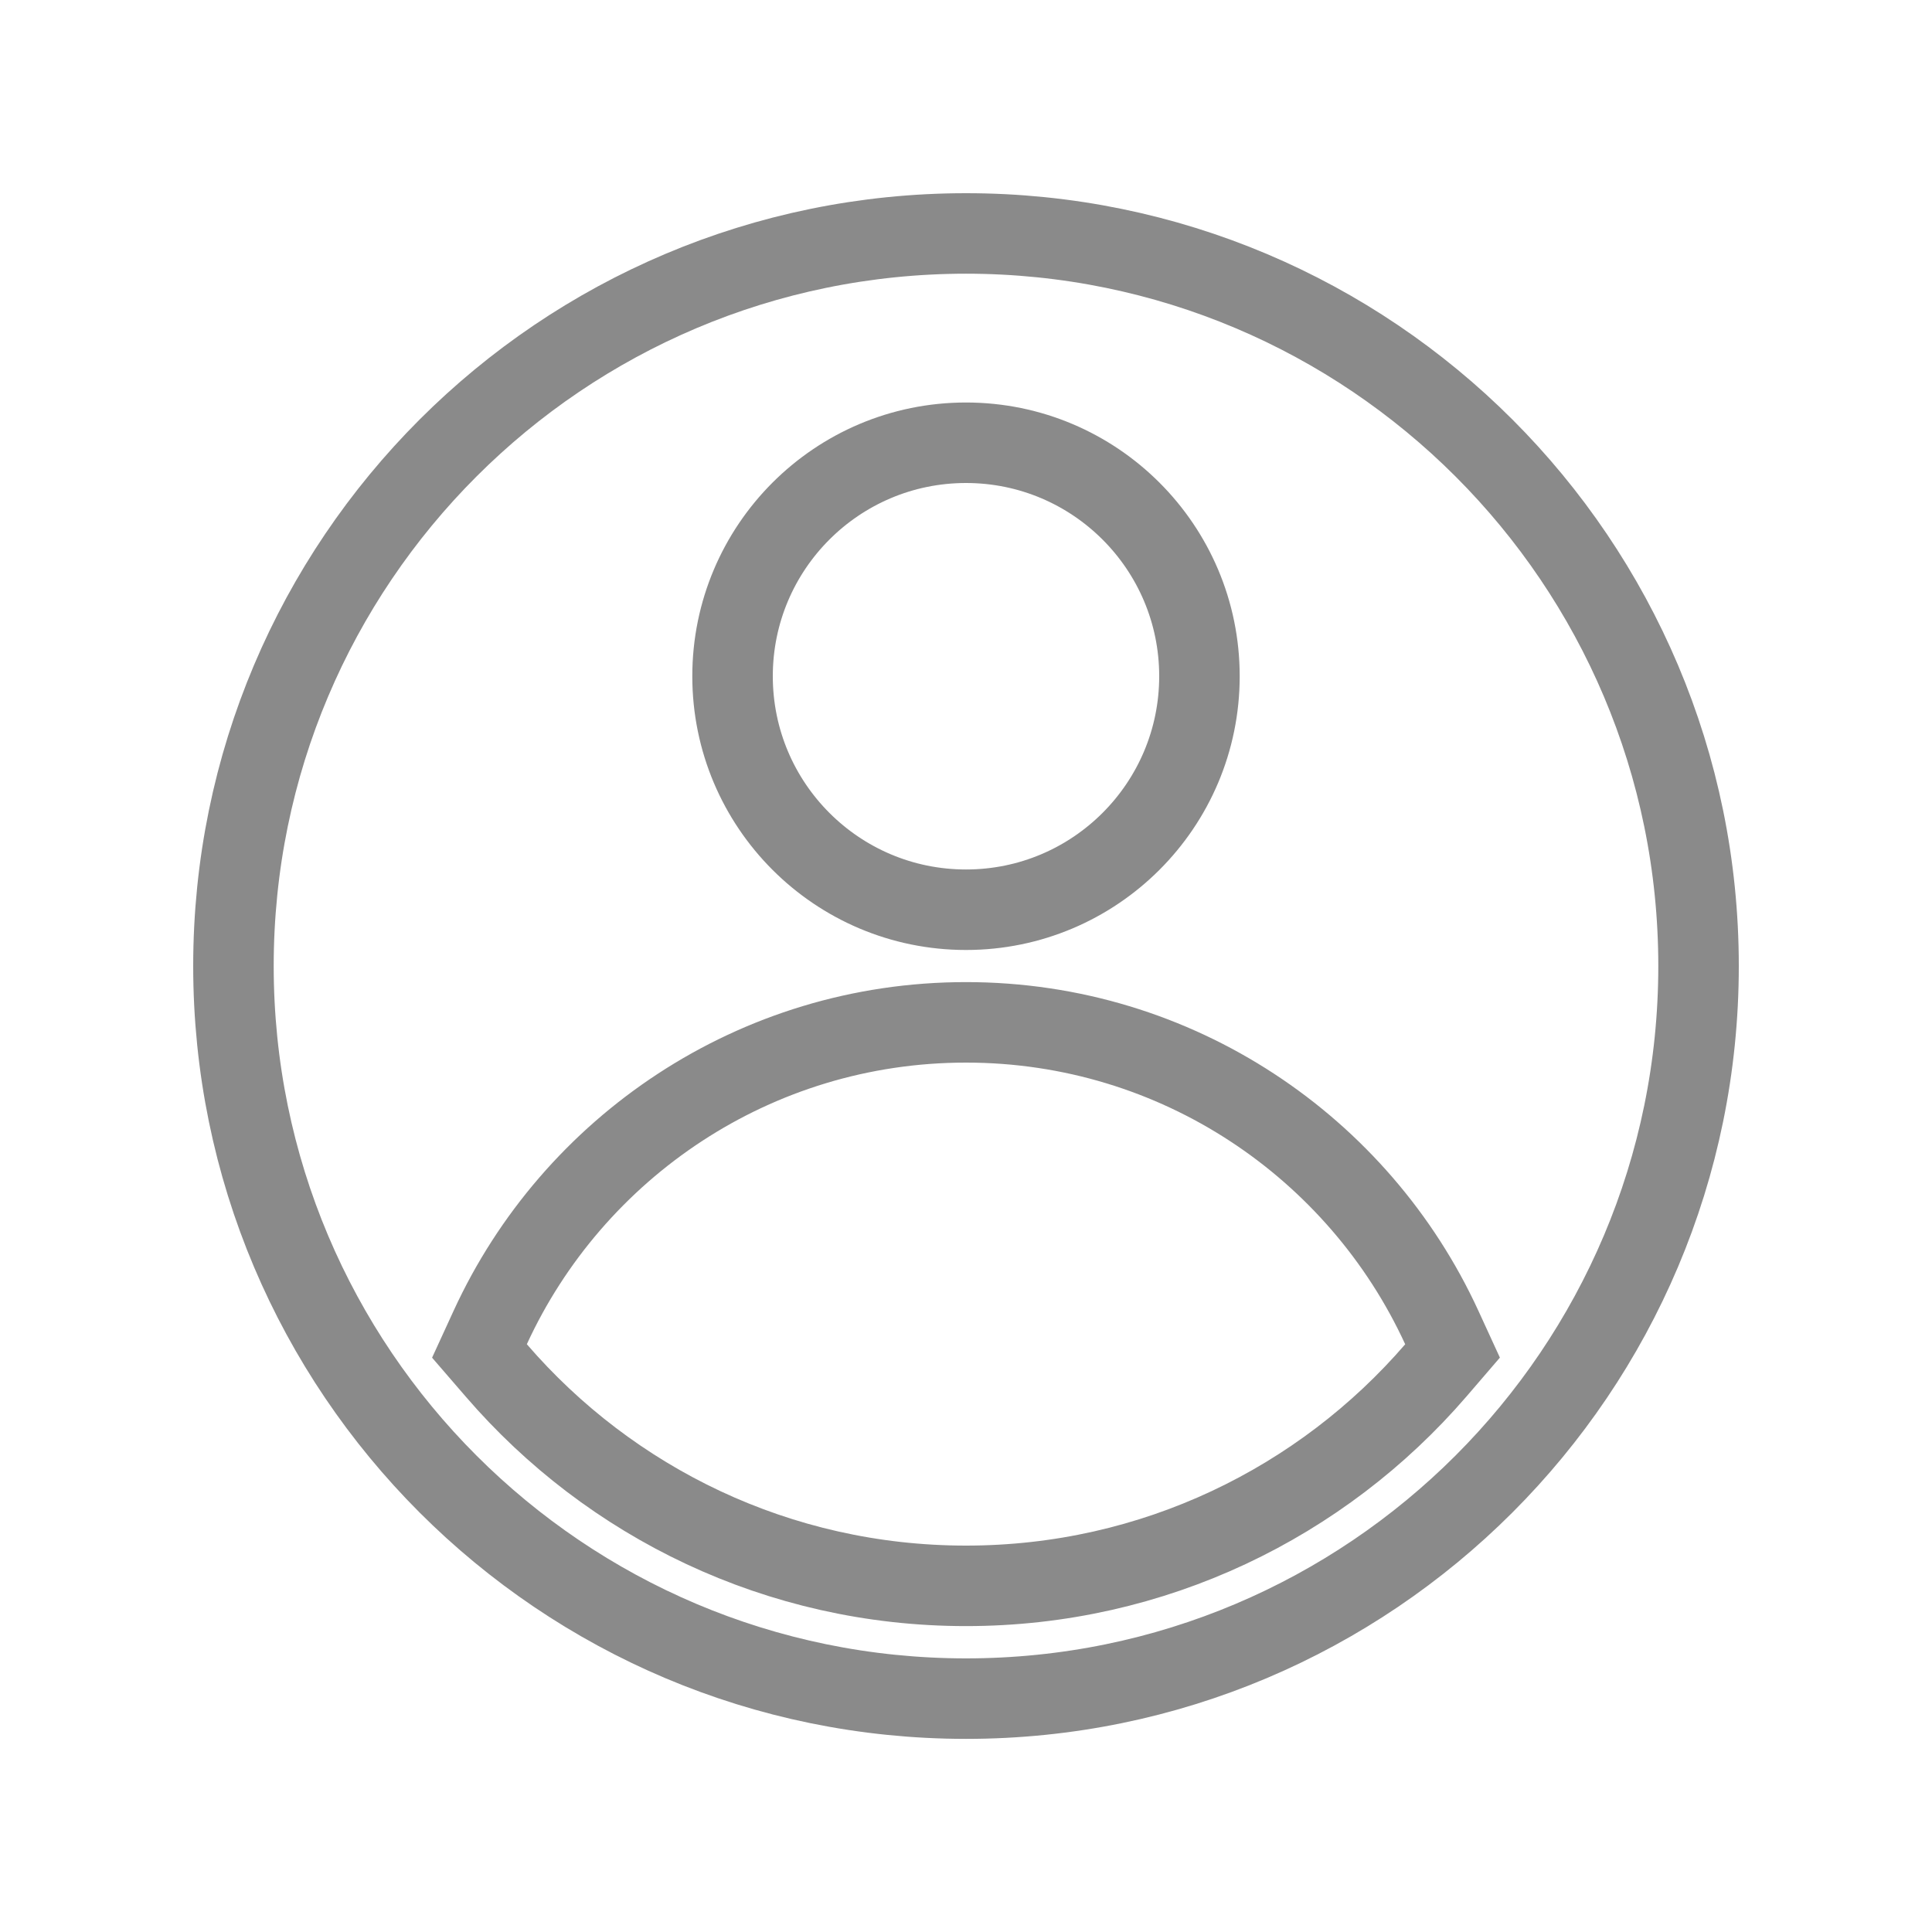
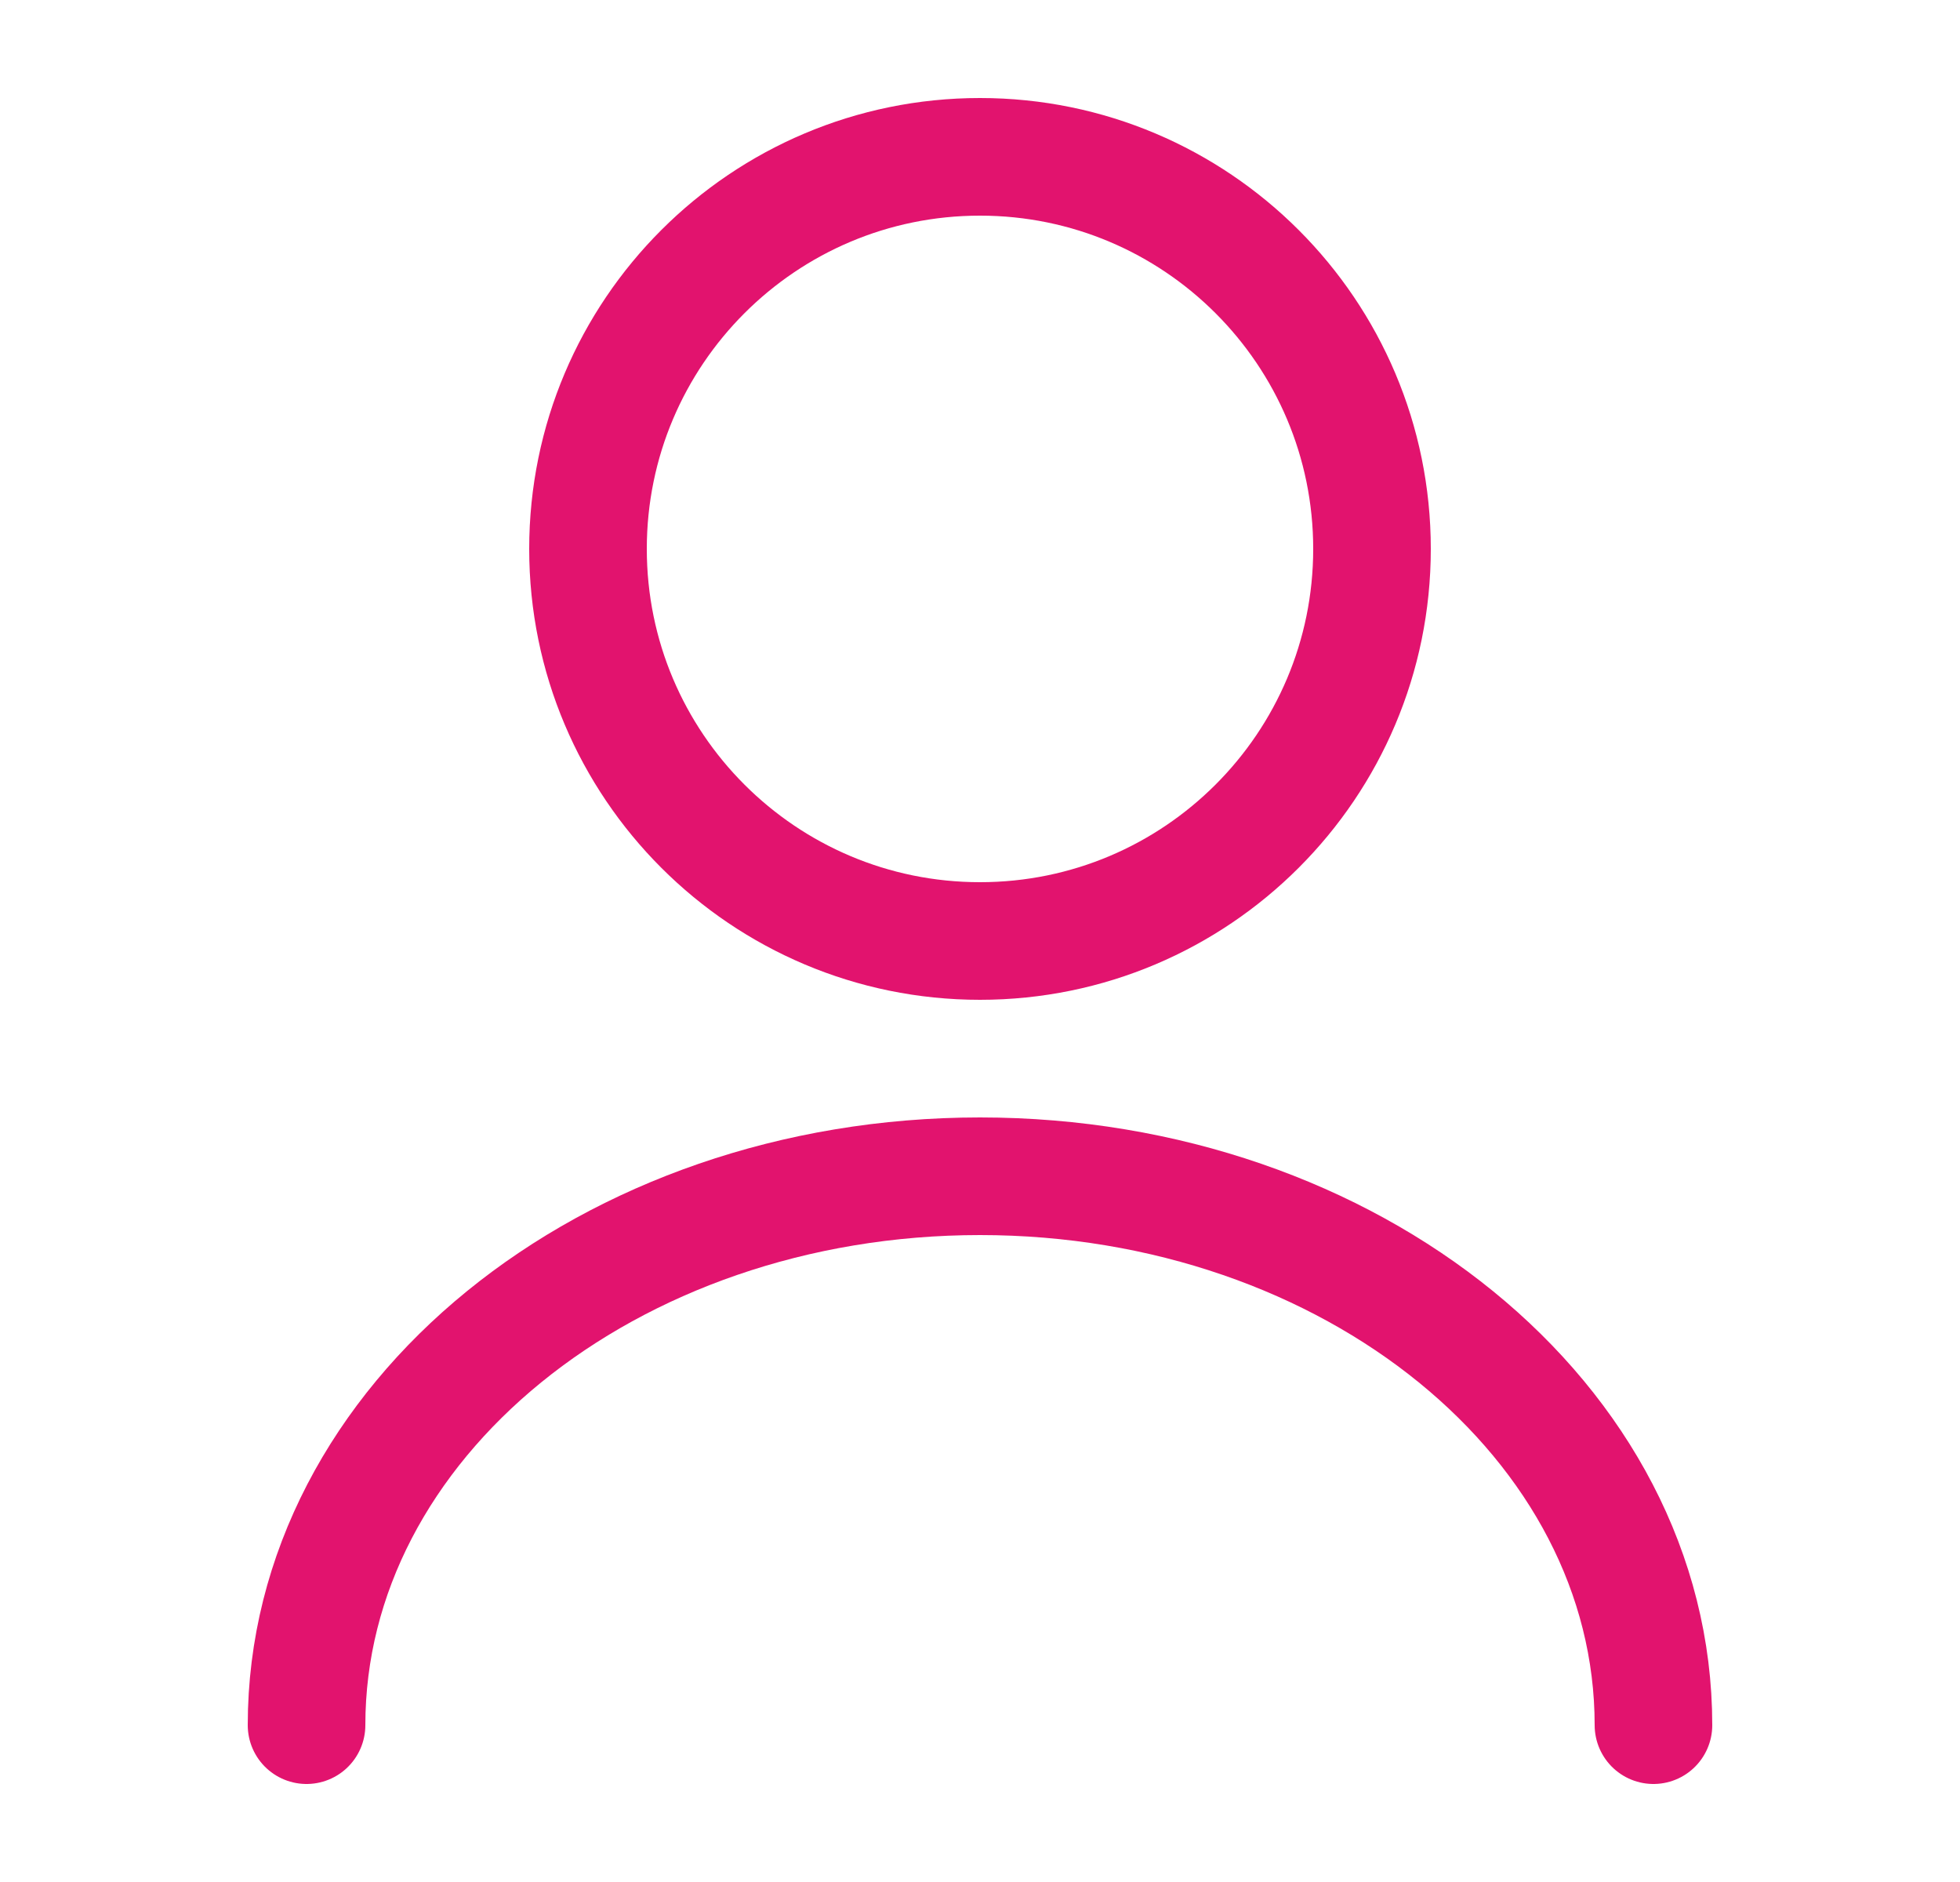
- <svg xmlns="http://www.w3.org/2000/svg" width="24" height="24" viewBox="0 0 24 24" fill="none">
-   <path d="M12 2.9C17.025 2.9 21.1 6.974 21.1 12C21.1 17.026 17.025 21.101 12 21.101C6.974 21.1 2.9 17.026 2.9 12C2.9 6.975 6.974 2.901 12 2.9ZM12 12.7C9.376 12.7 7.117 14.255 6.09 16.49L5.956 16.782L6.166 17.025C7.577 18.662 9.667 19.7 12 19.7C14.332 19.7 16.423 18.662 17.835 17.025L18.044 16.782L17.91 16.49C16.883 14.255 14.623 12.7 12 12.7ZM12 5.5C10.398 5.5 9.1 6.799 9.1 8.4C9.1 10.002 10.398 11.301 12 11.301C13.601 11.301 14.9 10.002 14.9 8.4C14.9 6.799 13.601 5.5 12 5.5Z" stroke="#8A8A8A" />
+ <svg xmlns="http://www.w3.org/2000/svg" width="25" height="24" viewBox="0 0 25 24" fill="none">
+   <path d="M12.5 12C15.261 12 17.5 9.761 17.5 7C17.5 4.239 15.261 2 12.5 2C9.739 2 7.5 4.239 7.5 7C7.5 9.761 9.739 12 12.5 12Z" stroke="#E2136E" stroke-width="1.5" stroke-linecap="round" stroke-linejoin="round" />
+   <path d="M21.09 22C21.09 18.13 17.24 15 12.5 15C7.76 15 3.91 18.13 3.91 22" stroke="#E2136E" stroke-width="1.5" stroke-linecap="round" stroke-linejoin="round" />
</svg>
